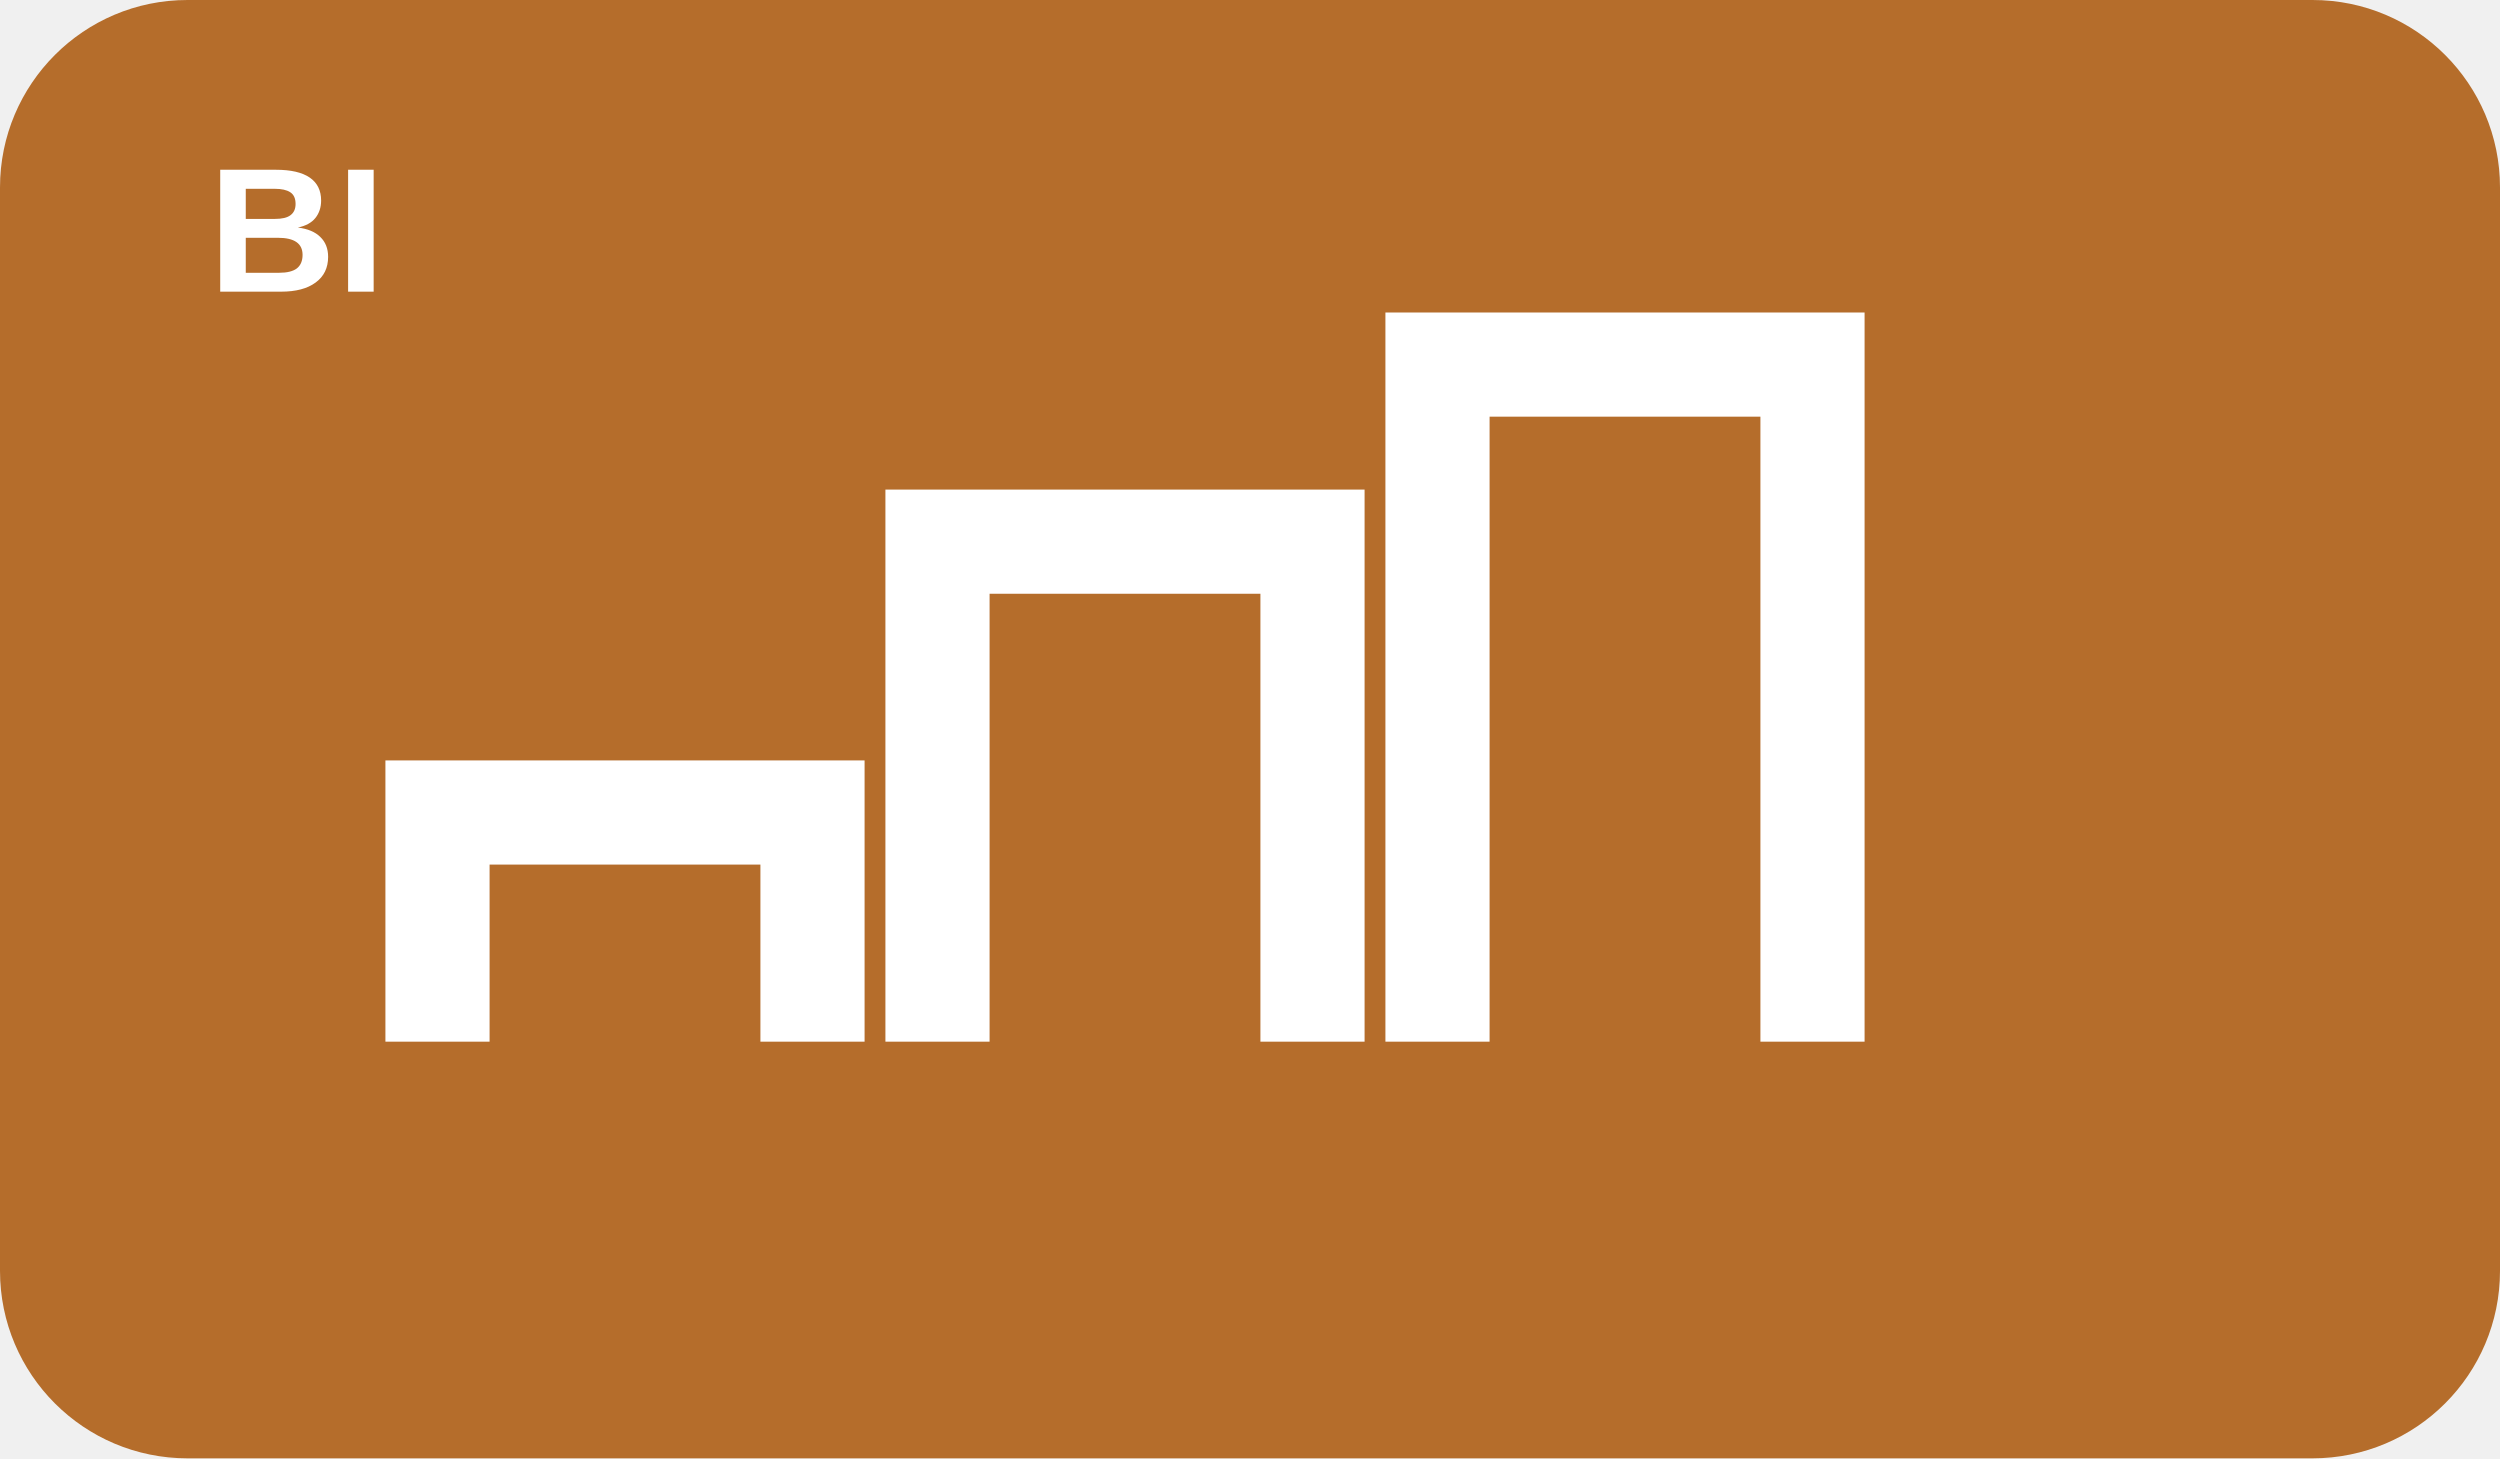
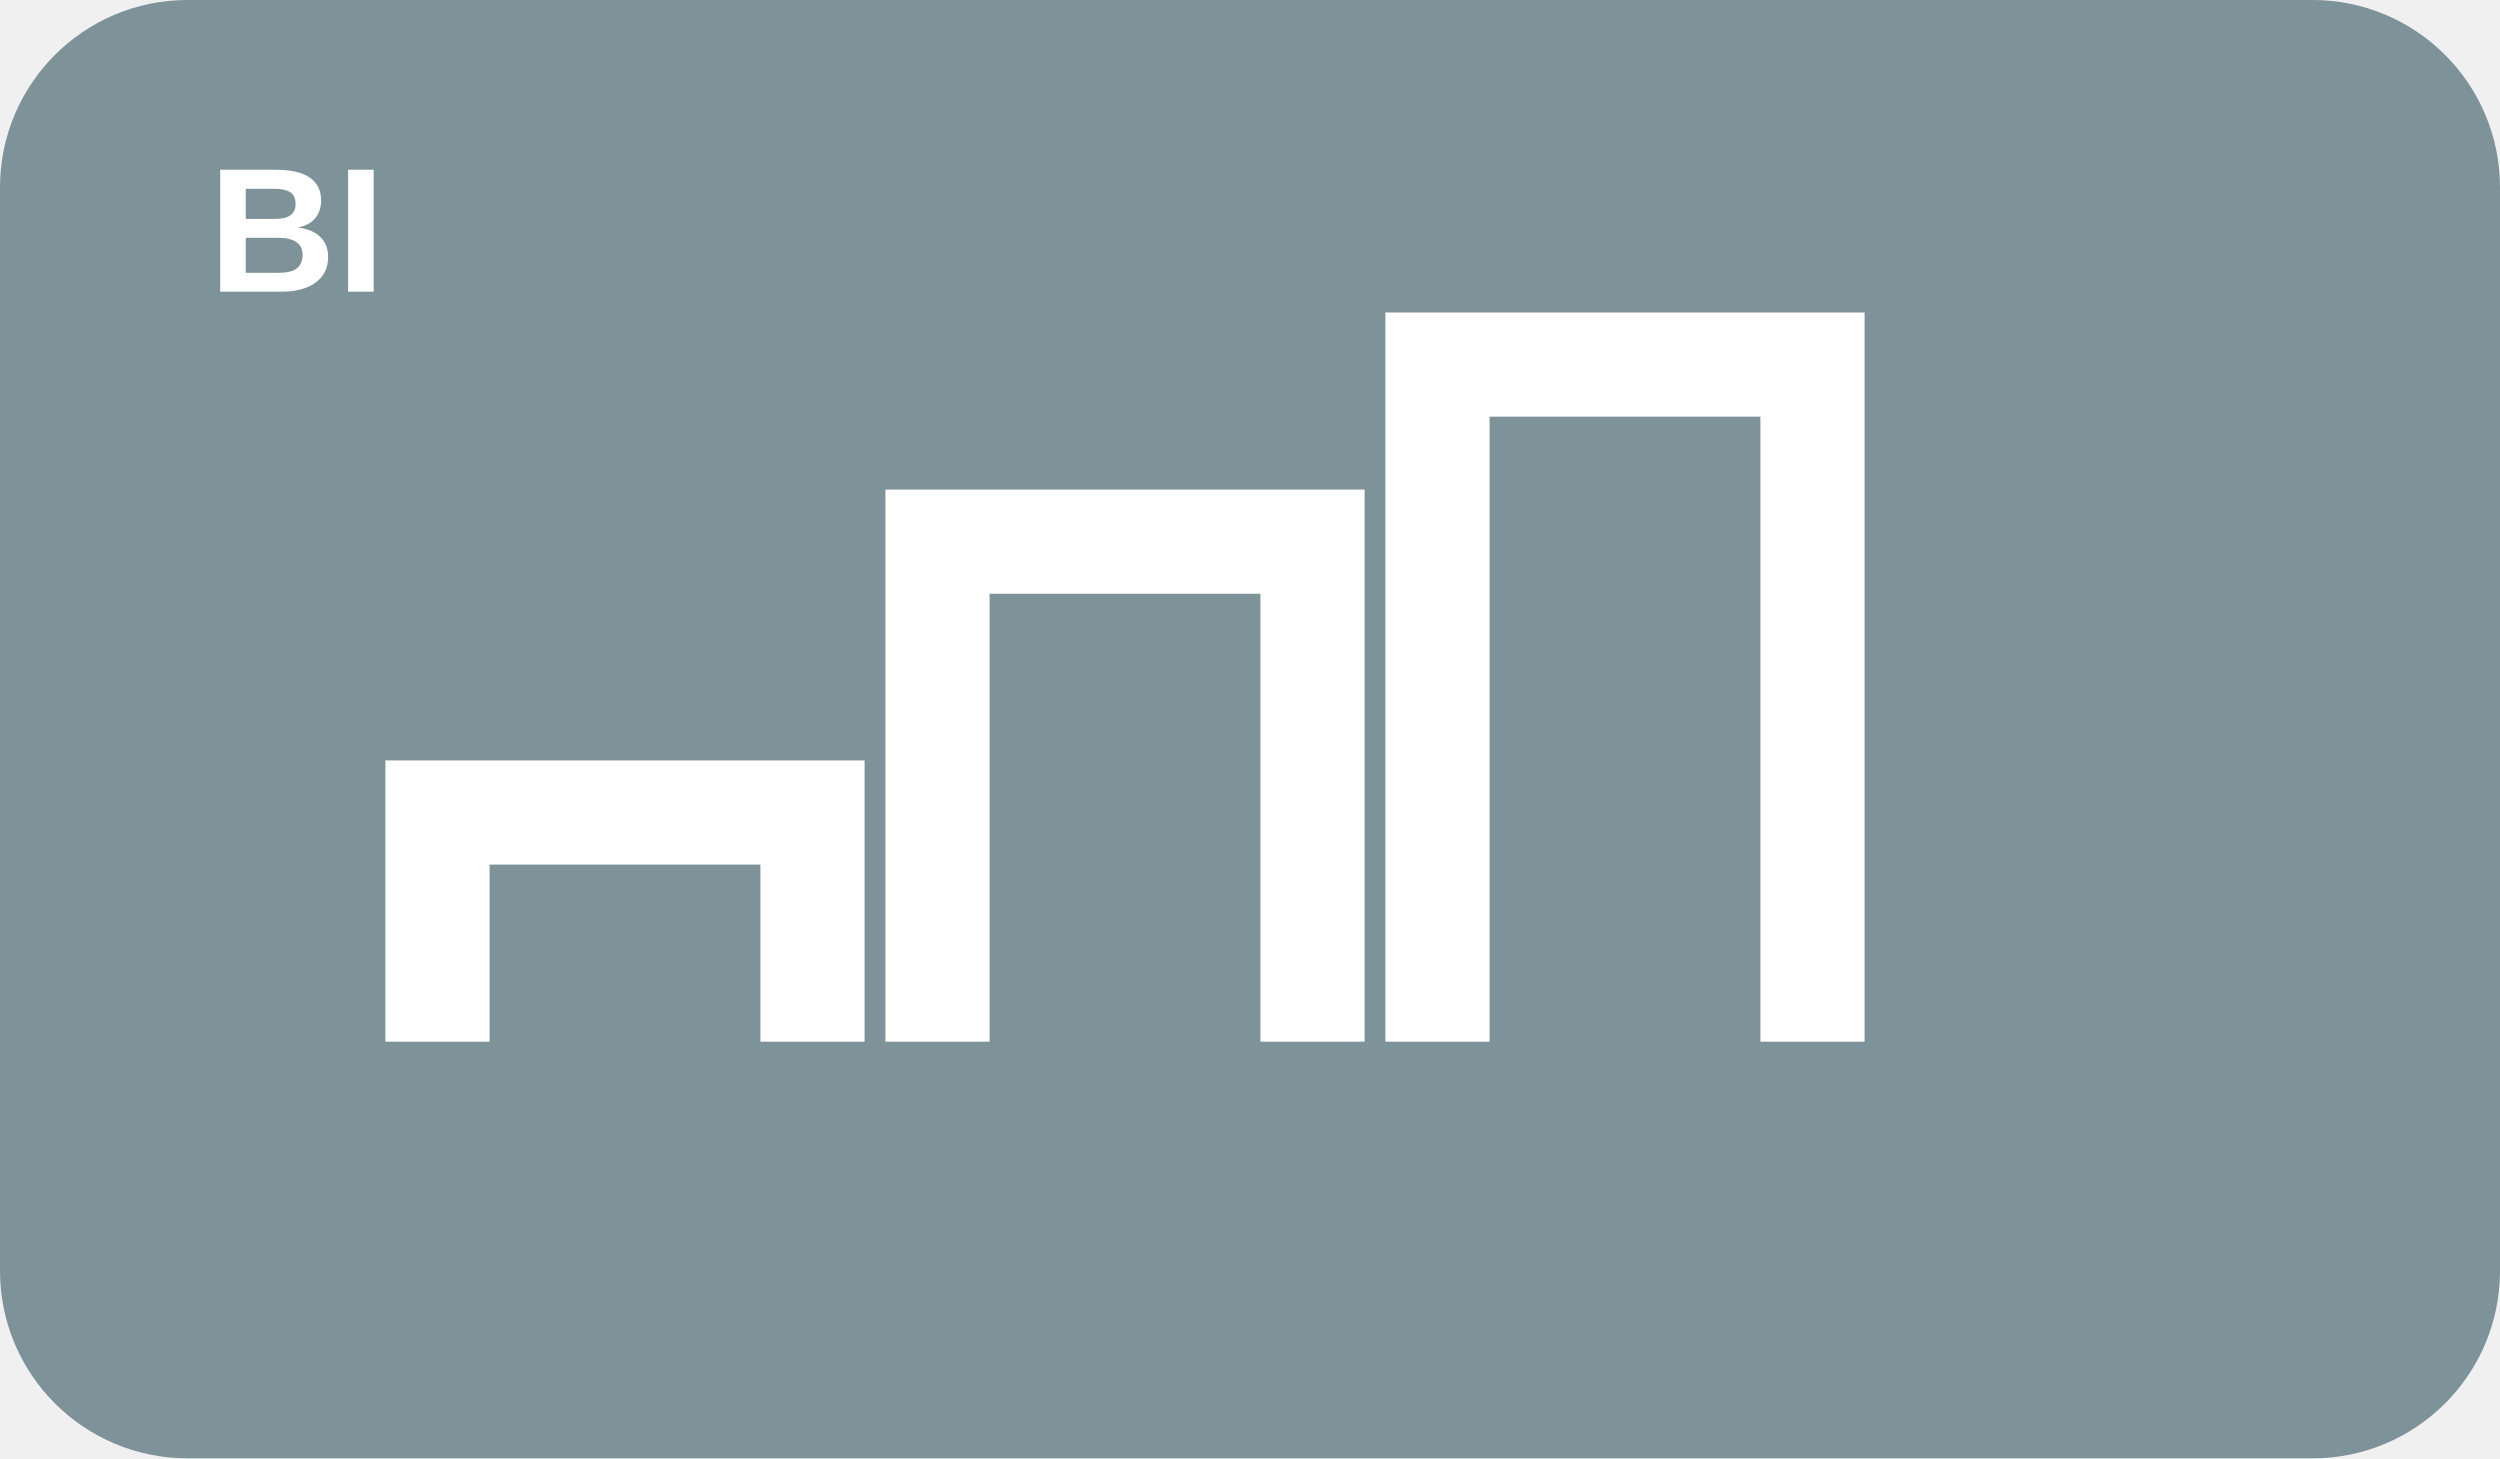
<svg xmlns="http://www.w3.org/2000/svg" viewBox="0 0 240 140">
-   <rect width="240" height="140" rx="18" fill="#b56d2b" />
+   <rect width="240" height="140" rx="18" fill="#7d9399" />
  <path d="M42 100V78h36v22m12 0V52h36v48m12 0V35h36v65" fill="none" stroke="#fff" stroke-width="10" />
  <text x="20" y="28" fill="#fff" font-family="Arial" font-size="17" font-weight="bold">BI</text>
</svg>
